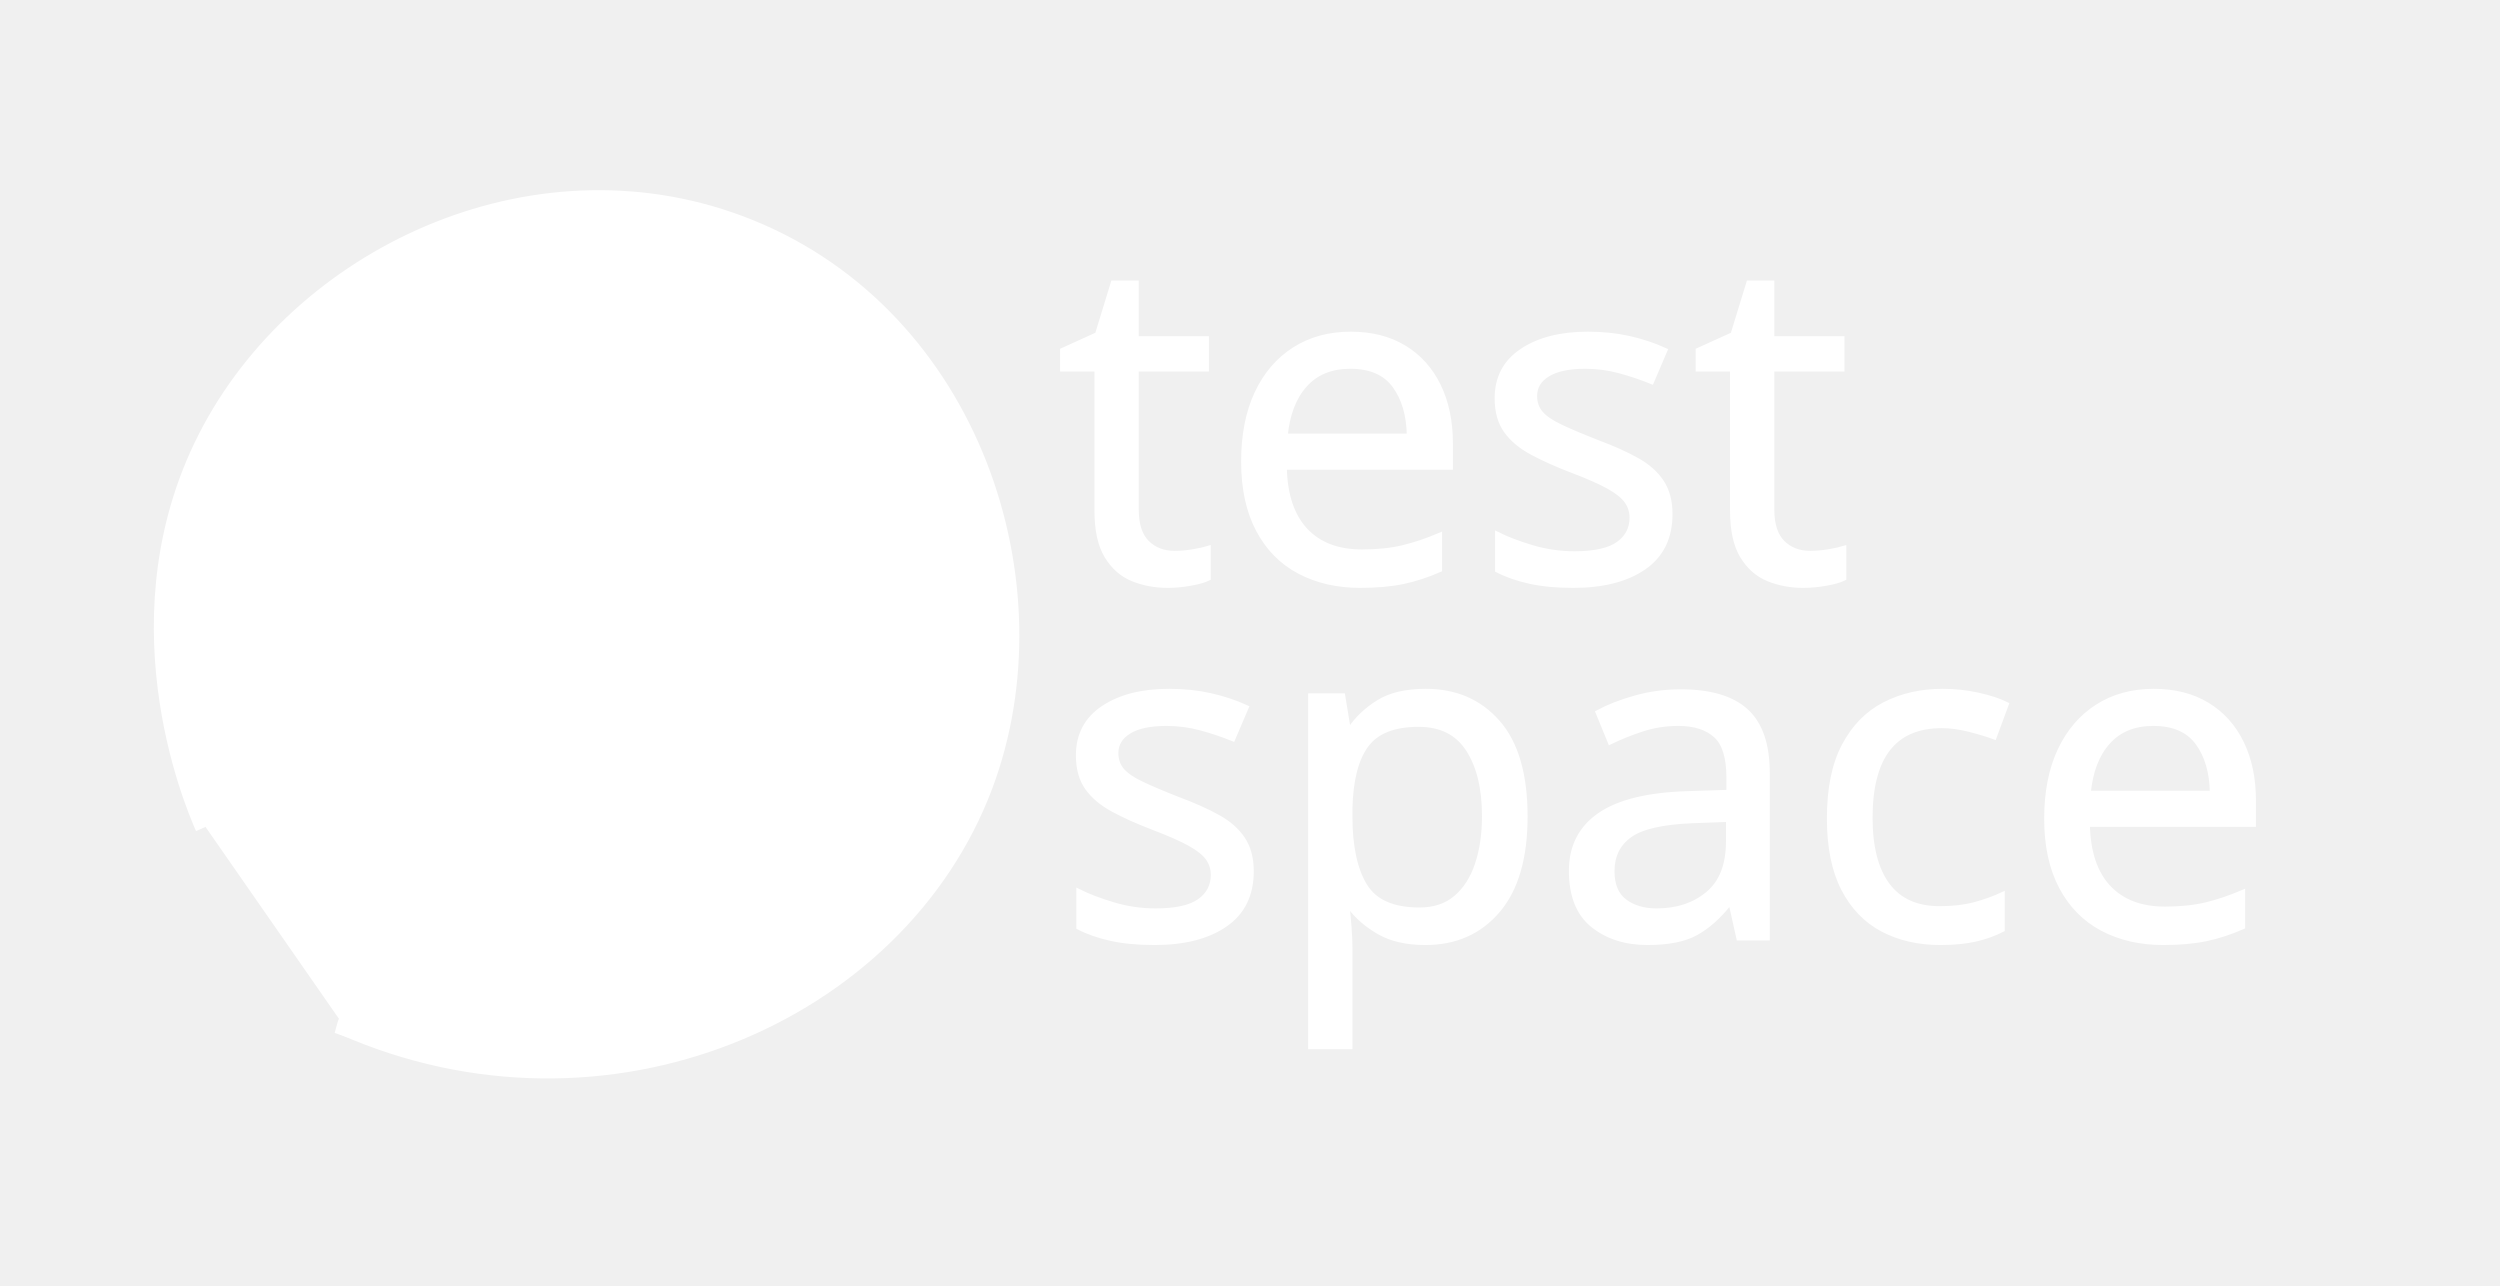
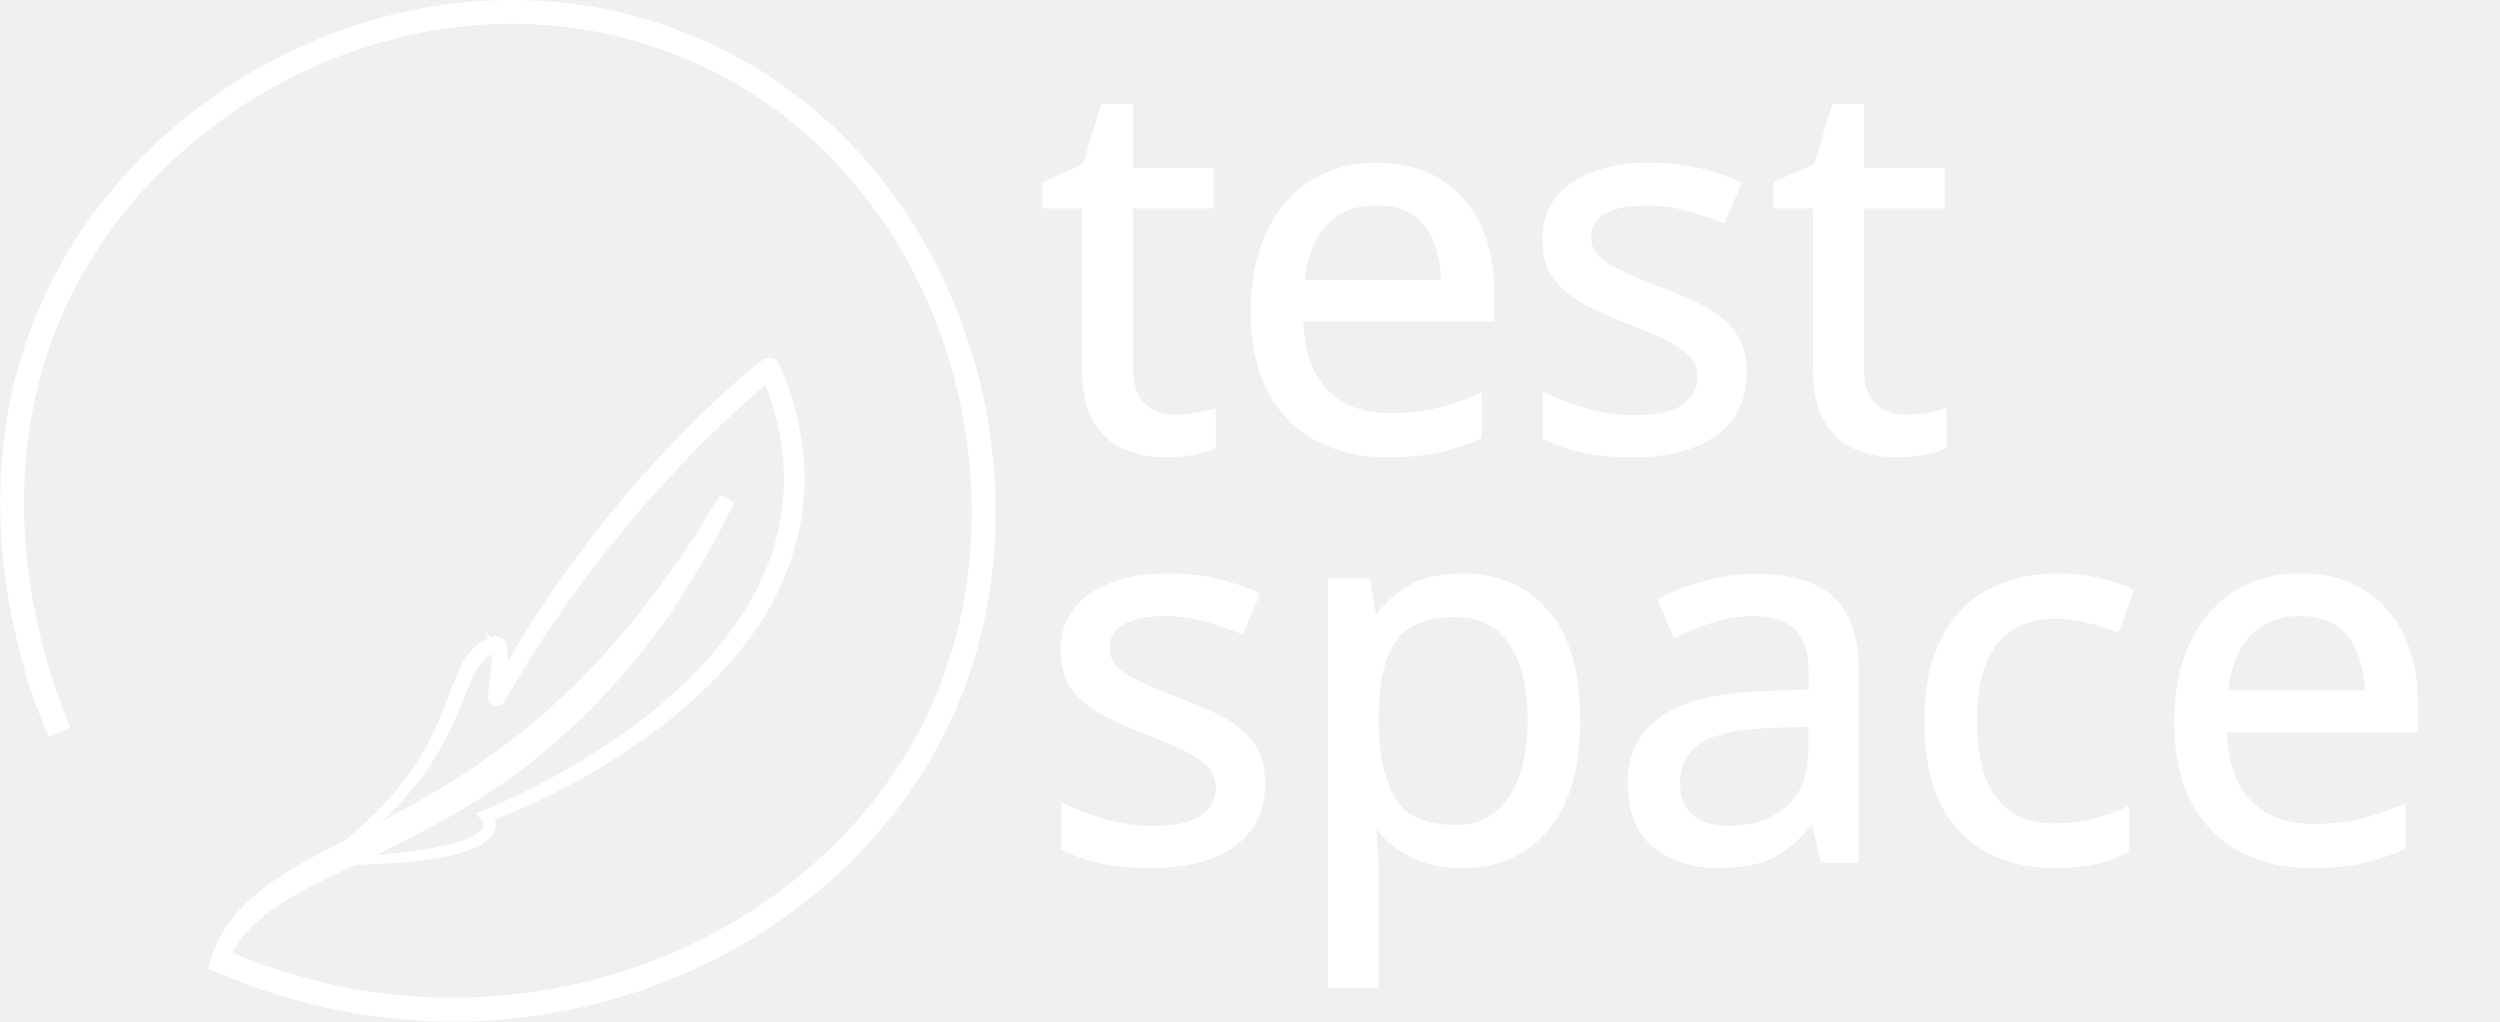
- <svg xmlns="http://www.w3.org/2000/svg" id="Layer_1" data-name="Layer 1" viewBox="0 0 560 288">
+ <svg xmlns="http://www.w3.org/2000/svg" id="Layer_1" data-name="Layer 1" viewBox="0 0 486.93 198.96">
  <defs>
-     <style>.cls-1{font-size:101.4px;font-family:MADETommySoft-Light, MADE Tommy Soft;font-weight:300;}.cls-1,.cls-2,.cls-3,.cls-4{fill:#fff;stroke:#fff;stroke-miterlimit:10;}.cls-2{stroke-width:3.09px;}.cls-3{stroke-width:1.55px;}.cls-4{stroke-width:4.64px;}</style>
+     <style>.cls-1{font-size:101.4px;font-family:MADETommySoft-Light, MADE Tommy Soft;font-weight:300;}.cls-1,.cls-2,.cls-3{fill:#fff;}.cls-1,.cls-2,.cls-3,.cls-4{stroke:#fff;stroke-miterlimit:10;}.cls-2{stroke-width:3.09px;}.cls-3{stroke-width:1.55px;}.cls-4{fill:none;stroke-width:4.64px;}</style>
  </defs>
  <g id="Text">
-     <text class="cls-1" transform="translate(236.33 130.17)">test<tspan x="0" y="80">space</tspan>
+     <text class="cls-1" transform="translate(201.92 87.56)">test<tspan x="0" y="80">space</tspan>
    </text>
  </g>
  <g id="Feather">
-     <path class="cls-2" d="M176.06,139.78s-.25.48-.71,1.4-1.13,2.26-2,3.95-2.05,3.7-3.36,6-2.95,4.85-4.71,7.63-3.84,5.67-6.2,8.6l-1.76,2.27-1.89,2.24-1.93,2.29-2.08,2.24-2.12,2.27L147,180.9c-1.48,1.51-3.09,2.93-4.7,4.37s-3.31,2.78-5,4.18-3.44,2.69-5.25,3.92c-3.55,2.56-7.27,4.84-11,7s-7.47,4.05-11.09,5.87-7.19,3.43-10.52,5-6.45,3.16-9.2,4.8a45.73,45.73,0,0,0-7.08,5.09,25.26,25.26,0,0,0-2.49,2.66,20.28,20.28,0,0,0-1.8,2.53A22.67,22.67,0,0,0,77,230.31c-.35,1-.55,1.47-.55,1.47l.42-1.51a12.28,12.28,0,0,1,.58-1.81l.45-1.12c.09-.2.17-.4.26-.61s.22-.41.34-.62a20.86,20.86,0,0,1,1.67-2.72,26.25,26.25,0,0,1,2.39-2.92,41.48,41.48,0,0,1,7-5.69c2.73-1.82,5.83-3.53,9.12-5.27L109,204.15c3.58-1.86,7.23-3.86,10.87-6s7.26-4.43,10.72-7c1.78-1.19,3.45-2.54,5.17-3.81s3.34-2.65,4.92-4.06,3.18-2.76,4.66-4.21q1.13-1.08,2.25-2.13l2.13-2.19,2.08-2.15,2-2.2c.65-.72,1.3-1.43,1.93-2.14l1.81-2.17c2.41-2.82,4.5-5.65,6.49-8.23l2.71-3.8,1.26-1.76,1.13-1.71c1.45-2.21,2.78-4.1,3.74-5.76s1.8-2.89,2.34-3.76Z" />
-     <path class="cls-3" d="M98.68,209.51a82,82,0,0,0,12.22-11,55,55,0,0,0,9-13.71c1.17-2.49,2.11-5.07,3.1-7.67.5-1.3,1-2.61,1.61-3.9a13.84,13.84,0,0,1,2.41-3.65,8.8,8.8,0,0,1,1.75-1.41,8.66,8.66,0,0,1,1-.52c.17-.07.34-.15.52-.21a2.1,2.1,0,0,1,.77-.19,1.2,1.2,0,0,1,.67.23,1.31,1.31,0,0,1,.38.42,2.65,2.65,0,0,1,.28.72,7.45,7.45,0,0,1,.13,1.18c0,.75,0,1.46-.07,2.17-.1,1.41-1.61,3.25-1.78,4.62-.07.67,1.45-2.27,1.44-1.69,0,.06-.17-3-.17-3l-.11,6.34.37-3.15s-1.08-3.54-.48-5.27c-.65,1.64-.05,8-.22,8a1,1,0,0,0-.31-.11.73.73,0,0,0-.52.14c-.17.14-.07.08-.07,0l.12-.21.5-.91a216,216,0,0,1,18.19-27.93,227.87,227.87,0,0,1,22.06-24.9c2-1.94,4-3.84,6.09-5.68q1.54-1.4,3.15-2.73c.54-.45,1.08-.89,1.64-1.32l.86-.66.25-.17.15-.1.07,0,.09,0a1.47,1.47,0,0,1,.61-.18,1.16,1.16,0,0,1,.86.46,1.21,1.21,0,0,1,.22.42c.11.22.22.43.32.65a54,54,0,0,1,2.72,7.79,55.48,55.48,0,0,1,1.55,8.35,47.06,47.06,0,0,1-1.21,17,53.58,53.58,0,0,1-6.84,15.5,71.38,71.38,0,0,1-10.7,12.94,105.32,105.32,0,0,1-12.89,10.54,135.59,135.59,0,0,1-14.14,8.6,137.23,137.23,0,0,1-14.45,6.57l-.42-.54a2.94,2.94,0,0,1,.74,2.25,3.3,3.3,0,0,1-1.11,2,8,8,0,0,1-1.78,1.22,16.19,16.19,0,0,1-1.93.82,29.68,29.68,0,0,1-4,1.08c-1.34.29-2.69.5-4,.69-.68.1-1.36.16-2,.25s-1.36.13-2,.2c-1.36.12-2.72.21-4.08.29-2.71.16-5.43.21-8.14.26,2.71-.14,5.42-.28,8.13-.53,1.35-.12,2.7-.25,4-.42.67-.09,1.35-.15,2-.25s1.34-.18,2-.3c1.34-.22,2.67-.46,4-.78a28.69,28.69,0,0,0,3.87-1.15,14.23,14.23,0,0,0,1.82-.82,7.29,7.29,0,0,0,1.58-1.13,2.52,2.52,0,0,0,.83-1.54,2.17,2.17,0,0,0-.55-1.54l-.45-.49.62-.25A139.24,139.24,0,0,0,143.65,194a138.19,138.19,0,0,0,13.81-8.78,103.26,103.26,0,0,0,12.45-10.6,74,74,0,0,0,10.19-12.7A51.08,51.08,0,0,0,186.48,147a45.44,45.44,0,0,0,1.06-16,51.33,51.33,0,0,0-1.5-8,63.15,63.15,0,0,0-2.65-7.66l-.19-.48c-.52-.14,3,1.4,1.71.67l.05,0-.06,0-.17.12-.78.6c-.53.41-1,.84-1.57,1.27-1,.87-2.08,1.76-3.11,2.67q-3.06,2.72-6,5.57-5.91,5.71-11.4,11.86c-3.67,4.08-7.22,8.29-10.61,12.61s-6.64,8.78-9.75,13.32-6.05,9.21-8.8,14l-.52.9-.14.24a1.53,1.53,0,0,1-.37.45.86.86,0,0,1-.64.18.85.85,0,0,1-.67-.45,1.37,1.37,0,0,1-.1-.27,1.3,1.3,0,0,0,0-.15,2.58,2.58,0,0,1,0-.38c0-.8.12-1.46.2-2.16.18-1.39.36-2.75.47-4.1.05-.68.09-1.35.08-2a5.55,5.55,0,0,0-.09-.88,1.54,1.54,0,0,0-.08-.24c0-.05.09.11.25.1s-.1,0-.21.09-.3.11-.44.16a6.46,6.46,0,0,0-.83.42,6.7,6.7,0,0,0-1.47,1.13c-1.78,1.81-2.78,4.44-3.83,7s-2.09,5.16-3.34,7.66a56,56,0,0,1-9.57,13.64A76.76,76.76,0,0,1,98.68,209.51Z" />
+     <path class="cls-2" d="M192.89,141.69l-.71,1.41c-.47.91-1.13,2.26-2,4s-2,3.7-3.36,6-3,4.85-4.71,7.63-3.84,5.66-6.2,8.6c-.58.74-1.16,1.5-1.76,2.26l-1.89,2.25-1.93,2.28-2.08,2.24-2.12,2.27-2.24,2.22c-1.48,1.51-3.09,2.93-4.7,4.36s-3.31,2.79-5,4.19-3.44,2.69-5.25,3.92c-3.54,2.56-7.27,4.84-11,7s-7.47,4-11.09,5.87-7.19,3.43-10.52,5-6.45,3.15-9.2,4.79a45.79,45.79,0,0,0-7.07,5.09,26.36,26.36,0,0,0-2.5,2.66,21.87,21.87,0,0,0-1.8,2.53,22.14,22.14,0,0,0-1.93,3.95c-.36,1-.56,1.47-.56,1.47s.15-.53.42-1.52a12.59,12.59,0,0,1,.58-1.8l.45-1.12c.09-.2.17-.4.26-.61s.22-.41.34-.62A20.86,20.86,0,0,1,97,225.31a28.53,28.53,0,0,1,2.39-2.93,42,42,0,0,1,7-5.68c2.73-1.82,5.83-3.53,9.12-5.27l10.36-5.36c3.58-1.87,7.23-3.86,10.87-6s7.26-4.43,10.72-7c1.78-1.19,3.45-2.55,5.17-3.81s3.34-2.66,4.92-4.06,3.18-2.76,4.66-4.22l2.25-2.12c.71-.74,1.42-1.46,2.13-2.19s1.4-1.44,2.08-2.16,1.33-1.47,2-2.19,1.3-1.43,1.93-2.14l1.81-2.17c2.41-2.82,4.5-5.66,6.49-8.23l2.71-3.8,1.26-1.77,1.13-1.7c1.45-2.21,2.79-4.1,3.74-5.76s1.8-2.89,2.34-3.77Z" transform="translate(-51.24 -44.52)" />
+     <path class="cls-3" d="M115.51,211.43a82,82,0,0,0,12.22-11,55,55,0,0,0,9-13.71c1.17-2.49,2.11-5.07,3.1-7.67.5-1.3,1-2.61,1.61-3.9a13.84,13.84,0,0,1,2.41-3.65,8.46,8.46,0,0,1,1.75-1.41,8.66,8.66,0,0,1,1-.52l.52-.22a2.25,2.25,0,0,1,.77-.18,1.12,1.12,0,0,1,.67.22,1.34,1.34,0,0,1,.38.43,2.65,2.65,0,0,1,.28.72,6.44,6.44,0,0,1,.13,1.18,19.35,19.35,0,0,1-.07,2.17c-.1,1.41-1.61,3.25-1.78,4.62-.07.67,1.46-2.28,1.44-1.69,0,.06-.17-3-.17-3l-.11,6.34.37-3.15s-1.08-3.54-.48-5.27c-.65,1.63,0,8-.22,8a.77.77,0,0,0-.31-.11.73.73,0,0,0-.52.14c-.16.14-.07.07-.06,0l.11-.21.5-.92a216.61,216.61,0,0,1,18.19-27.92,228,228,0,0,1,22.06-24.91c2-1.93,4-3.83,6.09-5.68q1.54-1.38,3.15-2.73c.54-.44,1.08-.88,1.64-1.32l.86-.65.25-.17.15-.1.07,0,.1,0a1.54,1.54,0,0,1,.6-.19,1.2,1.2,0,0,1,.86.47,1.21,1.21,0,0,1,.22.42c.11.22.22.43.32.64a54.17,54.17,0,0,1,2.72,7.8,55.48,55.48,0,0,1,1.55,8.35,47.06,47.06,0,0,1-1.21,17,53.58,53.58,0,0,1-6.84,15.5A71.73,71.73,0,0,1,188.15,178a104.32,104.32,0,0,1-12.89,10.53,133.75,133.75,0,0,1-14.14,8.6,135.5,135.5,0,0,1-14.45,6.58l-.42-.54a2.94,2.94,0,0,1,.74,2.25,3.3,3.3,0,0,1-1.11,2,8,8,0,0,1-1.78,1.22,15.52,15.52,0,0,1-1.93.82,31.25,31.25,0,0,1-4,1.08c-1.34.29-2.69.49-4,.68-.68.11-1.36.17-2,.26s-1.36.13-2,.2c-1.36.12-2.72.21-4.08.28-2.71.17-5.43.22-8.14.27,2.71-.14,5.42-.28,8.13-.53,1.35-.12,2.7-.25,4.05-.42.67-.09,1.35-.15,2-.25s1.34-.18,2-.3c1.34-.22,2.67-.46,4-.78a28.69,28.69,0,0,0,3.87-1.15,14.28,14.28,0,0,0,1.82-.83,6.93,6.93,0,0,0,1.58-1.12,2.52,2.52,0,0,0,.83-1.54,2.17,2.17,0,0,0-.55-1.54l-.45-.49.62-.25a139.24,139.24,0,0,0,14.69-7.16,136.5,136.5,0,0,0,13.81-8.79,102.28,102.28,0,0,0,12.45-10.59,74.07,74.07,0,0,0,10.19-12.71,51,51,0,0,0,6.38-14.85,45.48,45.48,0,0,0,1.06-16.06,51.43,51.43,0,0,0-1.5-7.94,63.15,63.15,0,0,0-2.65-7.66l-.19-.48c-.52-.14,3,1.39,1.71.67l0,0-.06,0-.17.13-.78.59c-.53.42-1.05.85-1.57,1.28-1.05.87-2.08,1.76-3.11,2.66-2,1.81-4,3.68-6,5.58q-5.9,5.72-11.4,11.86c-3.67,4.08-7.22,8.28-10.61,12.61s-6.64,8.78-9.75,13.32-6,9.21-8.8,14l-.52.9-.14.24a1.53,1.53,0,0,1-.37.45.87.87,0,0,1-1.31-.28,1.36,1.36,0,0,1-.1-.26,1.3,1.3,0,0,0,0-.15,2.58,2.58,0,0,1,0-.38c0-.8.12-1.46.2-2.17.18-1.38.36-2.74.47-4.1,0-.67.09-1.34.08-2a5.55,5.55,0,0,0-.09-.88,2.55,2.55,0,0,0-.08-.25.35.35,0,0,0,.25.11c.19,0-.1,0-.21.08l-.44.17a8,8,0,0,0-.83.41,7.34,7.34,0,0,0-1.47,1.14c-1.78,1.81-2.78,4.44-3.83,7s-2.08,5.16-3.34,7.66a56,56,0,0,1-9.57,13.64A76.76,76.76,0,0,1,115.51,211.43Z" transform="translate(-51.24 -44.52)" />
  </g>
-   <path id="Circle" class="cls-4" d="M76.79,229.45c58.6,26,124.11-2.39,143.33-53.7,16.8-44.84-2.84-104.36-52.51-124.37-46.2-18.61-98.4,5-120,45-22,40.74-4.1,83.16-1.58,88.84" />
+   <path id="Circle" class="cls-4" d="M93.63,231.37c58.59,26,124.1-2.4,143.32-53.7,16.8-44.85-2.84-104.36-52.51-124.37-46.2-18.61-98.4,5-120,45-22,40.74-4.1,83.15-1.58,88.84" transform="translate(-51.24 -44.52)" />
</svg>
